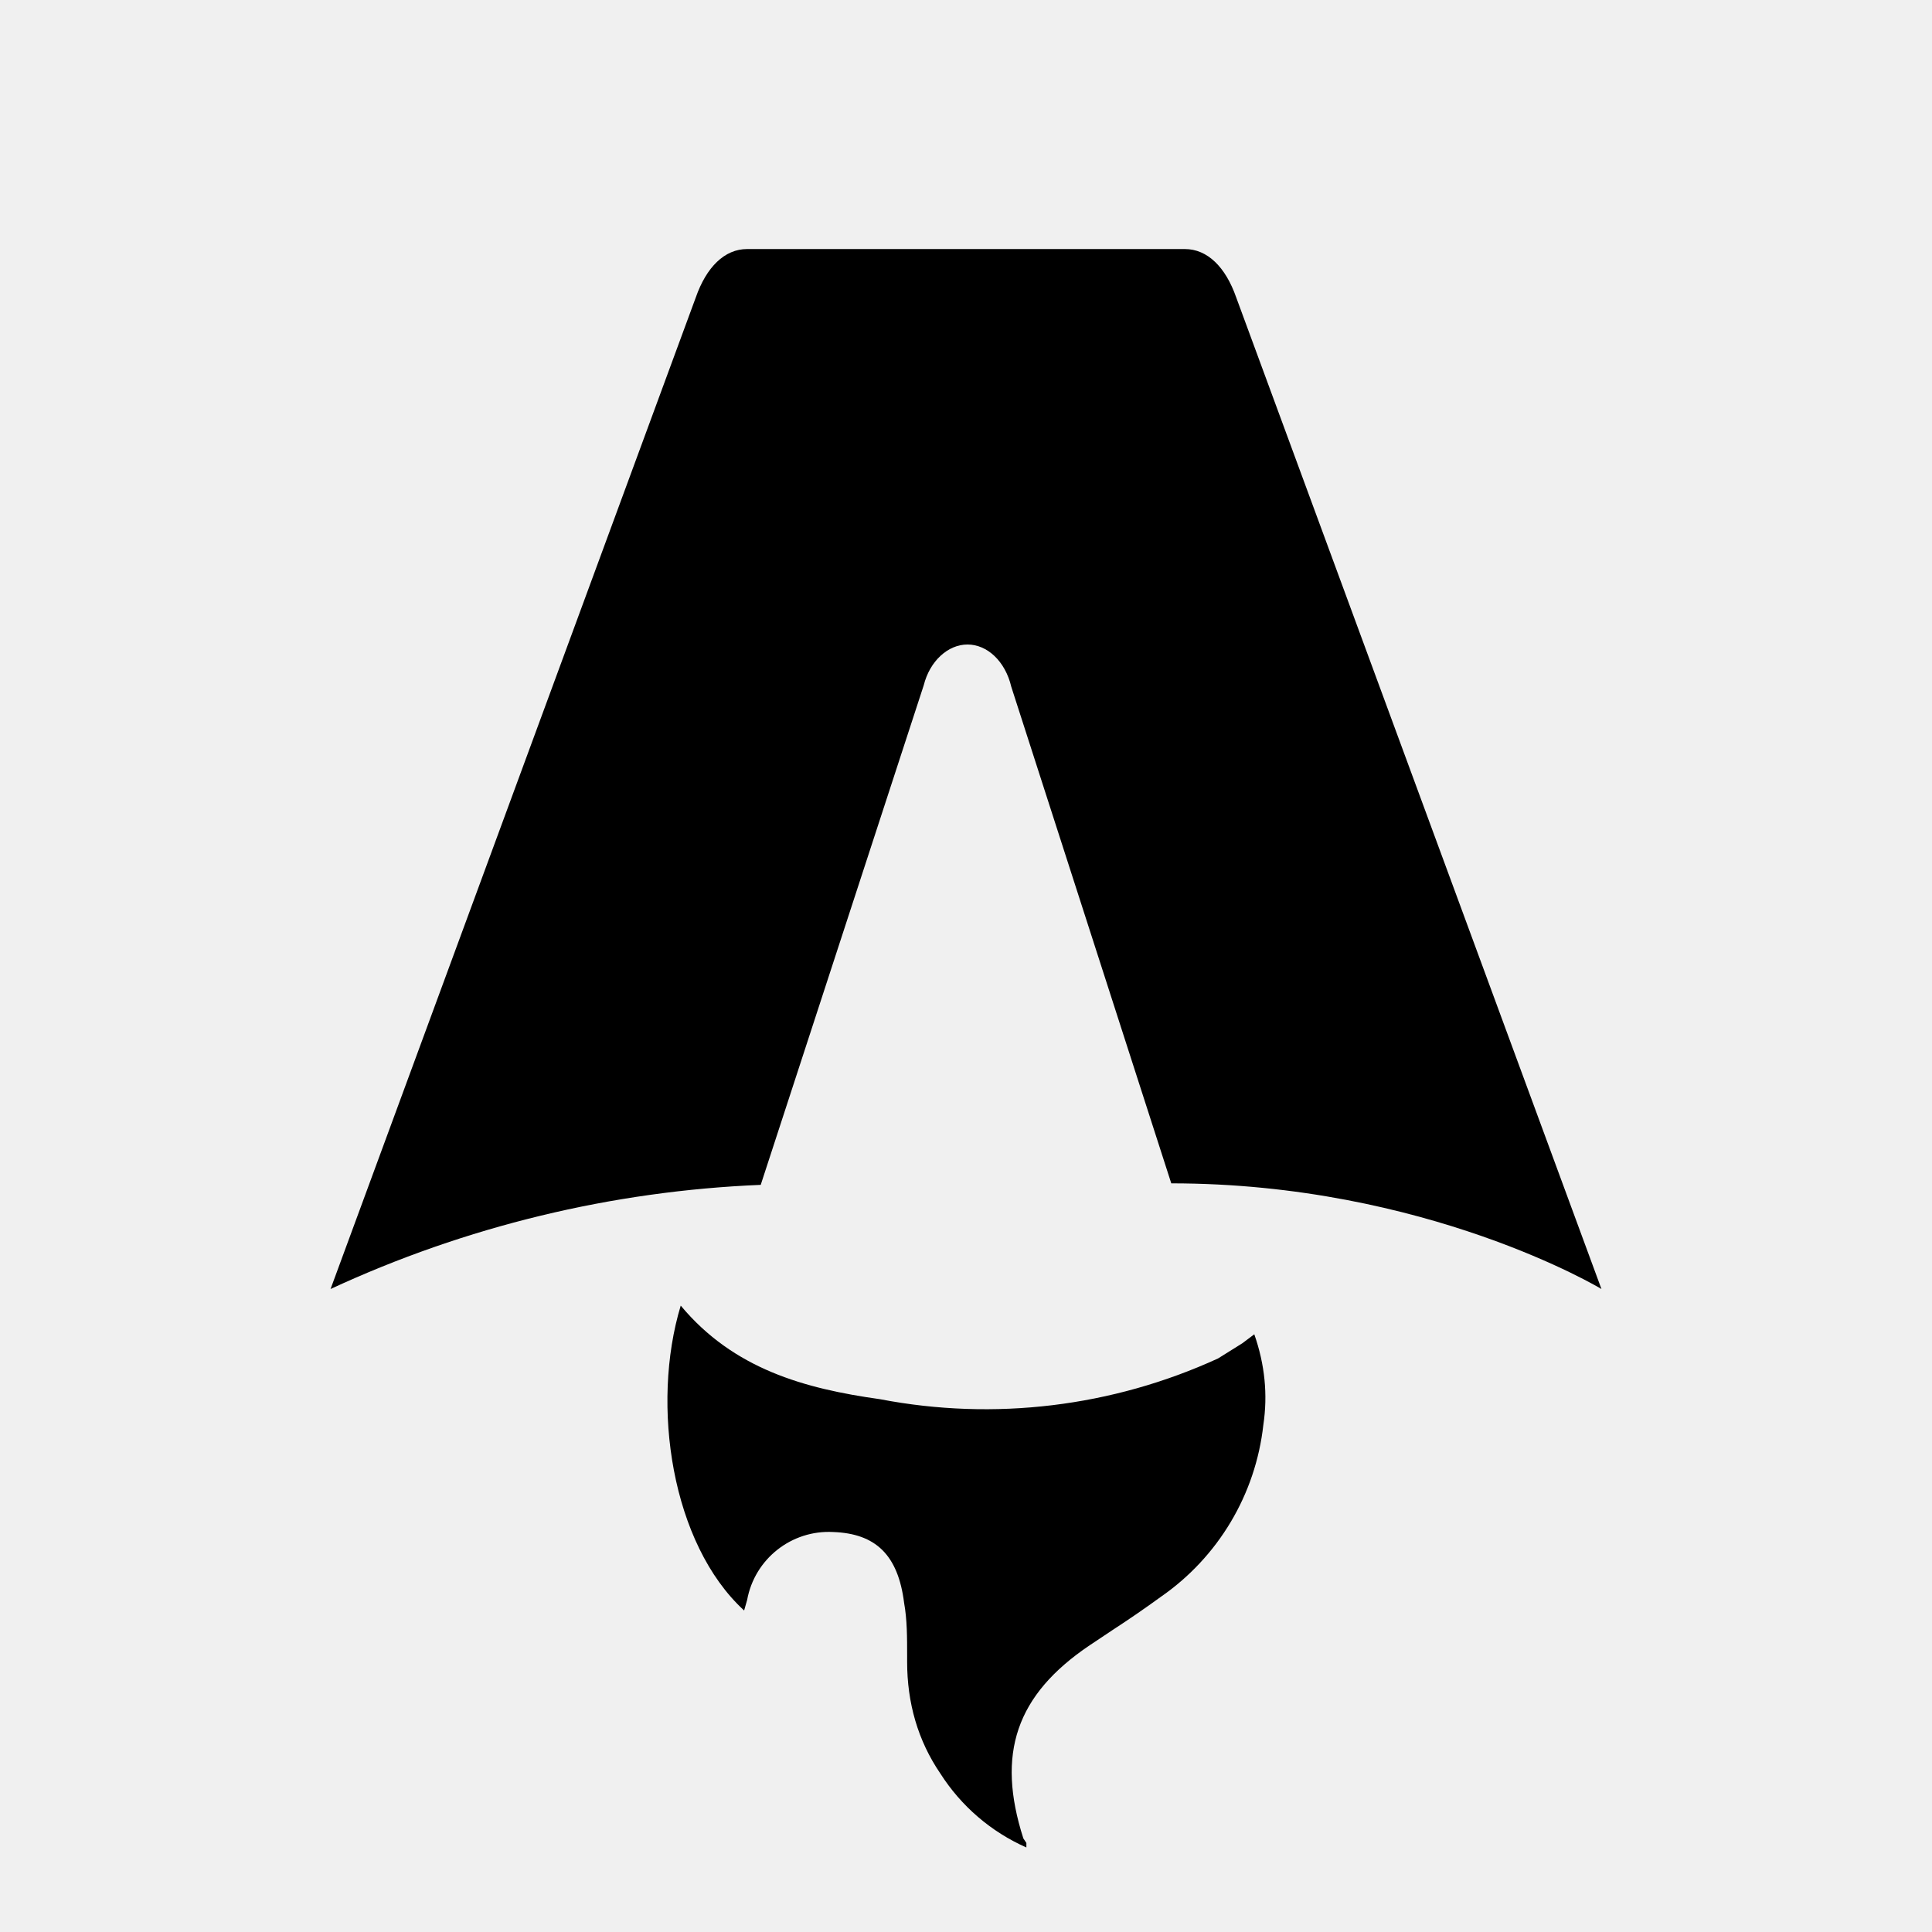
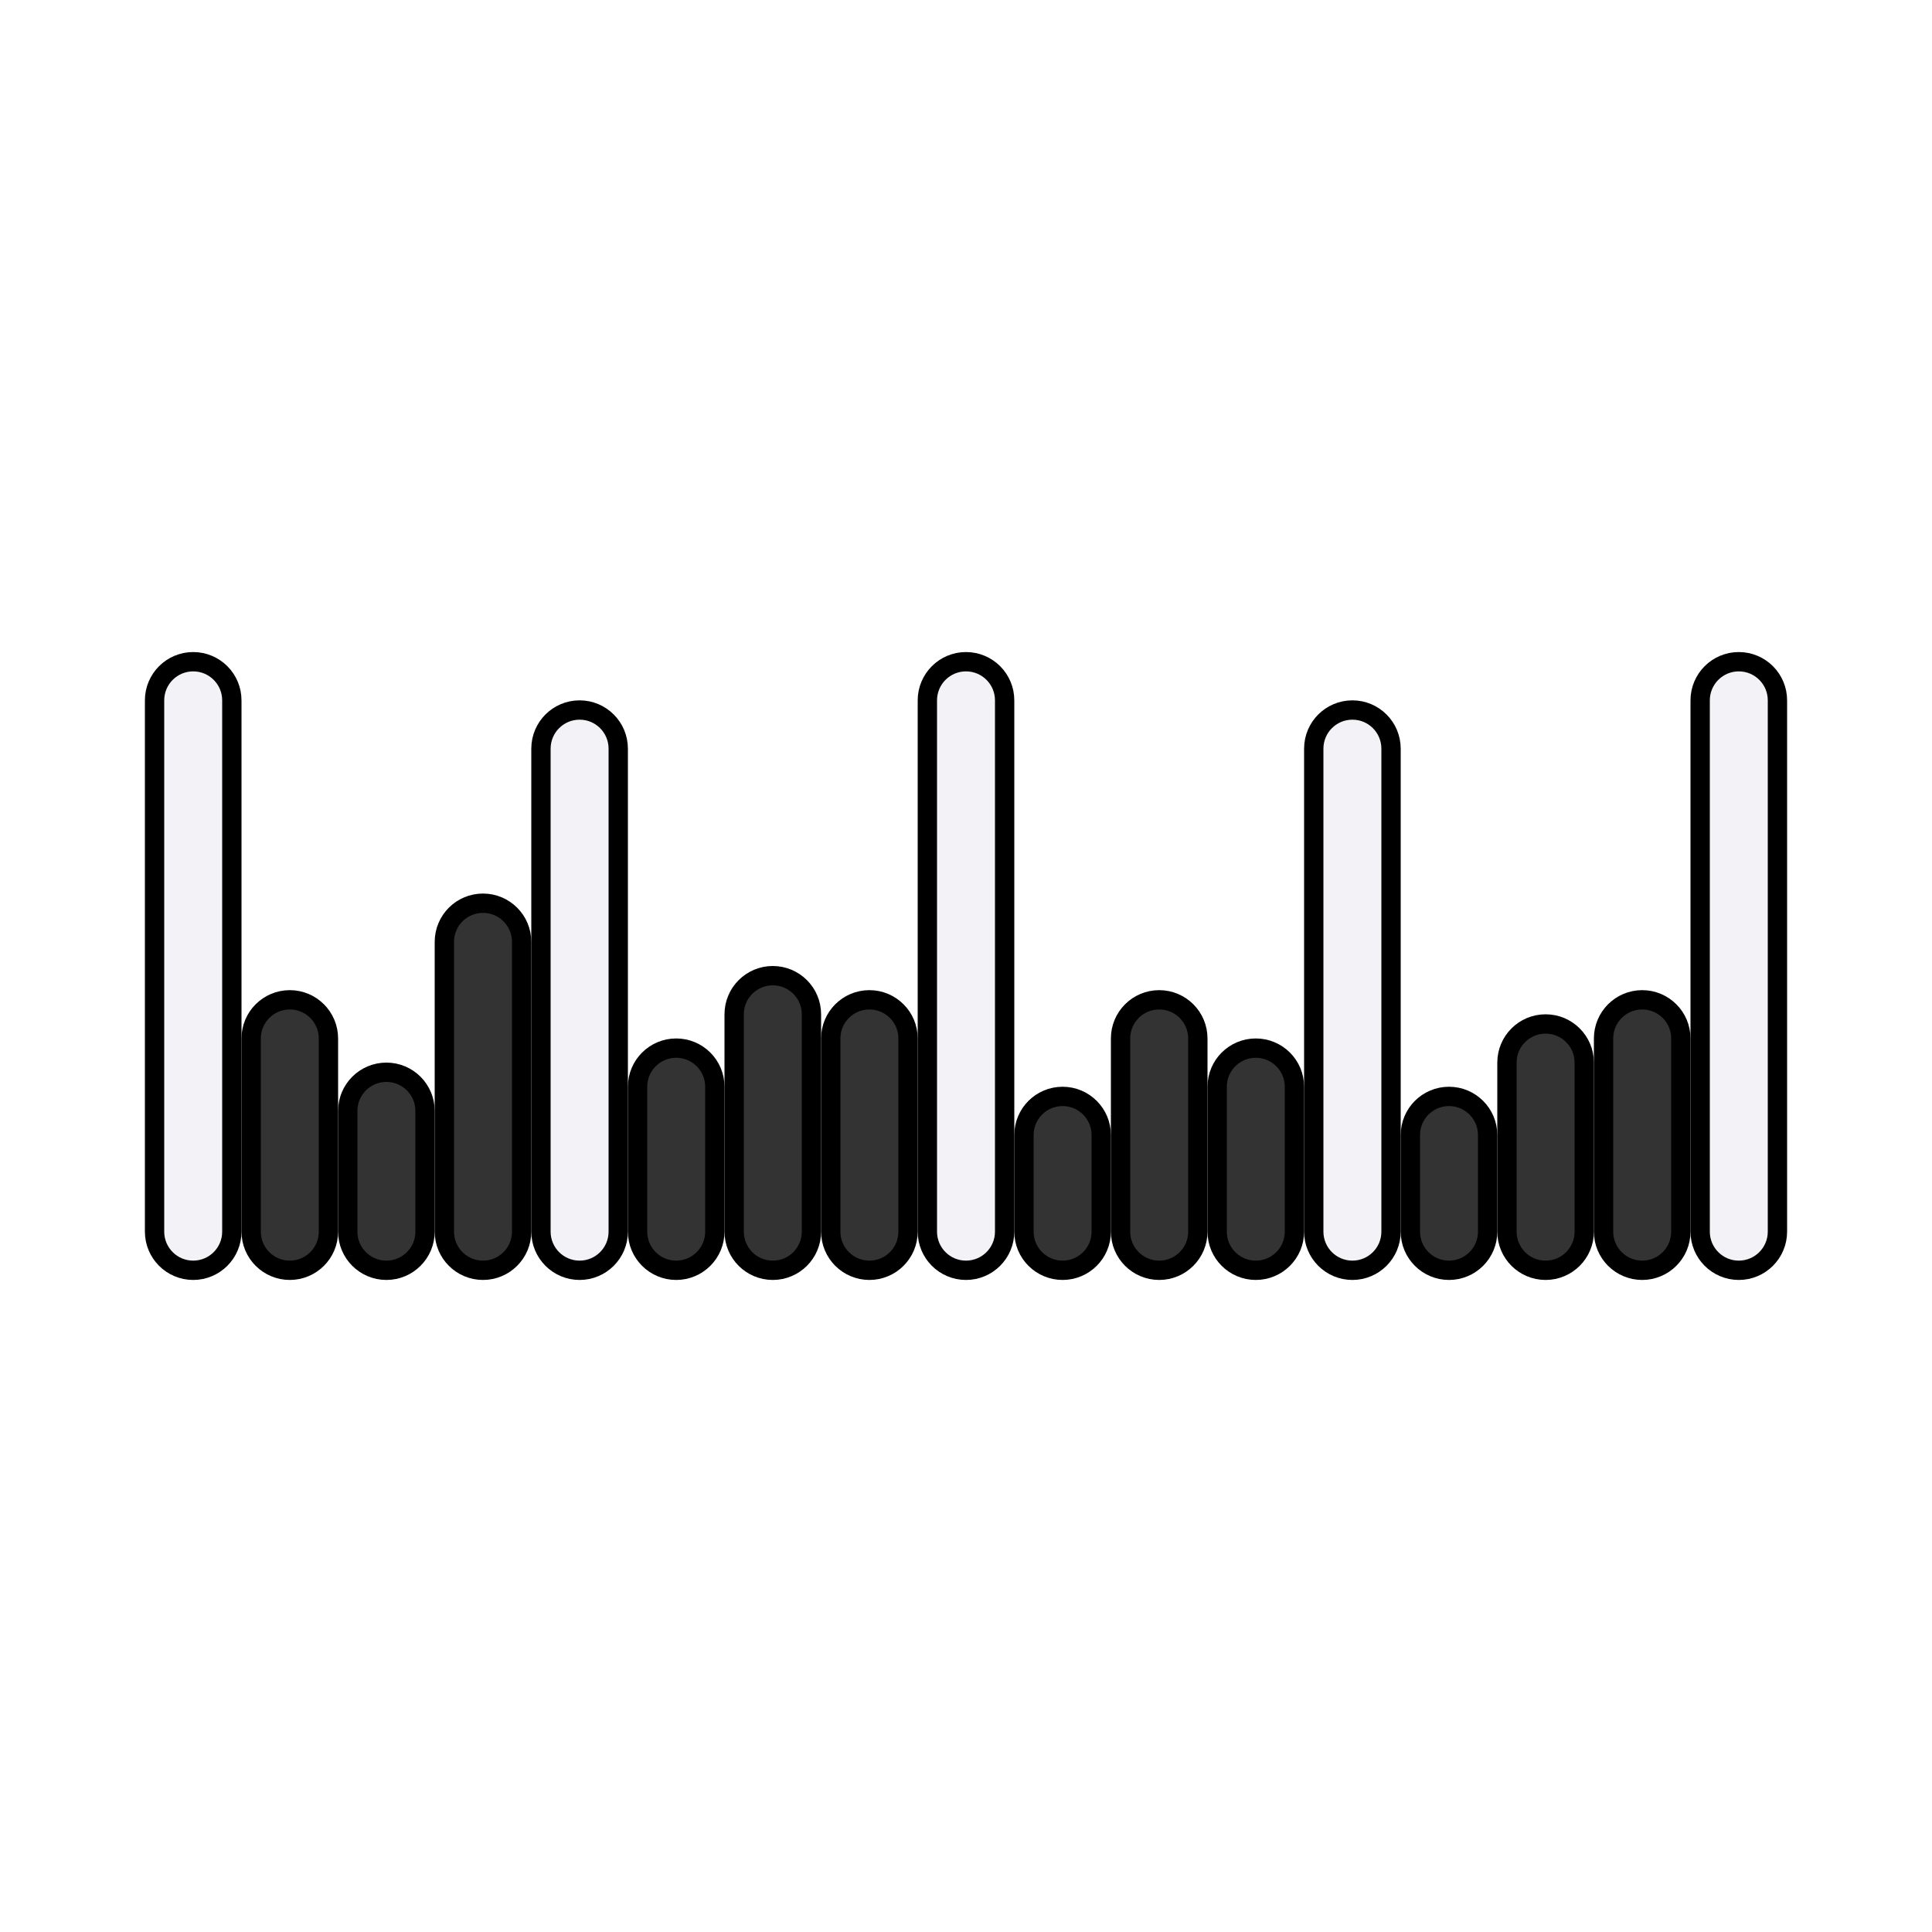
- <svg xmlns="http://www.w3.org/2000/svg" fill="none" viewBox="0 0 128 128">
-   <path d="M50.4 78.5a75.1 75.1 0 0 0-28.5 6.9l24.2-65.7c.7-2 1.9-3.2 3.4-3.2h29c1.5 0 2.7 1.2 3.4 3.2l24.2 65.7s-11.6-7-28.5-7L67 45.5c-.4-1.7-1.6-2.8-2.9-2.8-1.3 0-2.5 1.1-2.9 2.7L50.4 78.5Zm-1.1 28.2Zm-4.2-20.2c-2 6.6-.6 15.8 4.2 20.2a17.5 17.5 0 0 1 .2-.7 5.5 5.5 0 0 1 5.7-4.5c2.8.1 4.3 1.5 4.7 4.7.2 1.1.2 2.3.2 3.5v.4c0 2.7.7 5.2 2.2 7.4a13 13 0 0 0 5.7 4.9v-.3l-.2-.3c-1.8-5.6-.5-9.5 4.4-12.8l1.5-1a73 73 0 0 0 3.2-2.2 16 16 0 0 0 6.8-11.4c.3-2 .1-4-.6-6l-.8.6-1.6 1a37 37 0 0 1-22.4 2.7c-5-.7-9.7-2-13.2-6.2Z" />
-   <style>
-         path { fill: #000; }
-         @media (prefers-color-scheme: dark) {
-             path { fill: #FFF; }
-         }
-     </style>
+ <svg xmlns="http://www.w3.org/2000/svg" width="400" height="400" viewBox="0 0 400 400" fill="none">
+   <rect width="400" height="400" fill="white" />
+   <rect x="192" y="137" width="16" height="126" rx="8" fill="#F2F2F7" stroke="black" stroke-width="4" />
+   <rect x="272" y="147" width="16" height="116" rx="8" fill="#F2F2F7" stroke="black" stroke-width="4" />
+   <rect x="352" y="137" width="16" height="126" rx="8" fill="#F2F2F7" stroke="black" stroke-width="4" />
+   <rect x="332" y="207" width="16" height="56" rx="8" fill="#333333" stroke="black" stroke-width="4" />
+   <rect x="312" y="212" width="16" height="51" rx="8" fill="#333333" stroke="black" stroke-width="4" />
+   <rect x="232" y="207" width="16" height="56" rx="8" fill="#333333" stroke="black" stroke-width="4" />
+   <rect x="292" y="227" width="16" height="36" rx="8" fill="#333333" stroke="black" stroke-width="4" />
+   <rect x="252" y="217" width="16" height="46" rx="8" fill="#333333" stroke="black" stroke-width="4" />
+   <rect x="212" y="227" width="16" height="36" rx="8" fill="#333333" stroke="black" stroke-width="4" />
+   <rect x="112" y="147" width="16" height="116" rx="8" fill="#F2F2F7" stroke="black" stroke-width="4" />
+   <rect x="32" y="137" width="16" height="126" rx="8" fill="#F2F2F7" stroke="black" stroke-width="4" />
+   <rect x="172" y="207" width="16" height="56" rx="8" fill="#333333" stroke="black" stroke-width="4" />
+   <rect x="152" y="202" width="16" height="61" rx="8" fill="#333333" stroke="black" stroke-width="4" />
+   <rect x="72" y="222" width="16" height="41" rx="8" fill="#333333" stroke="black" stroke-width="4" />
+   <rect x="132" y="217" width="16" height="46" rx="8" fill="#333333" stroke="black" stroke-width="4" />
+   <rect x="92" y="187" width="16" height="76" rx="8" fill="#333333" stroke="black" stroke-width="4" />
+   <rect x="52" y="207" width="16" height="56" rx="8" fill="#333333" stroke="black" stroke-width="4" />
</svg>
